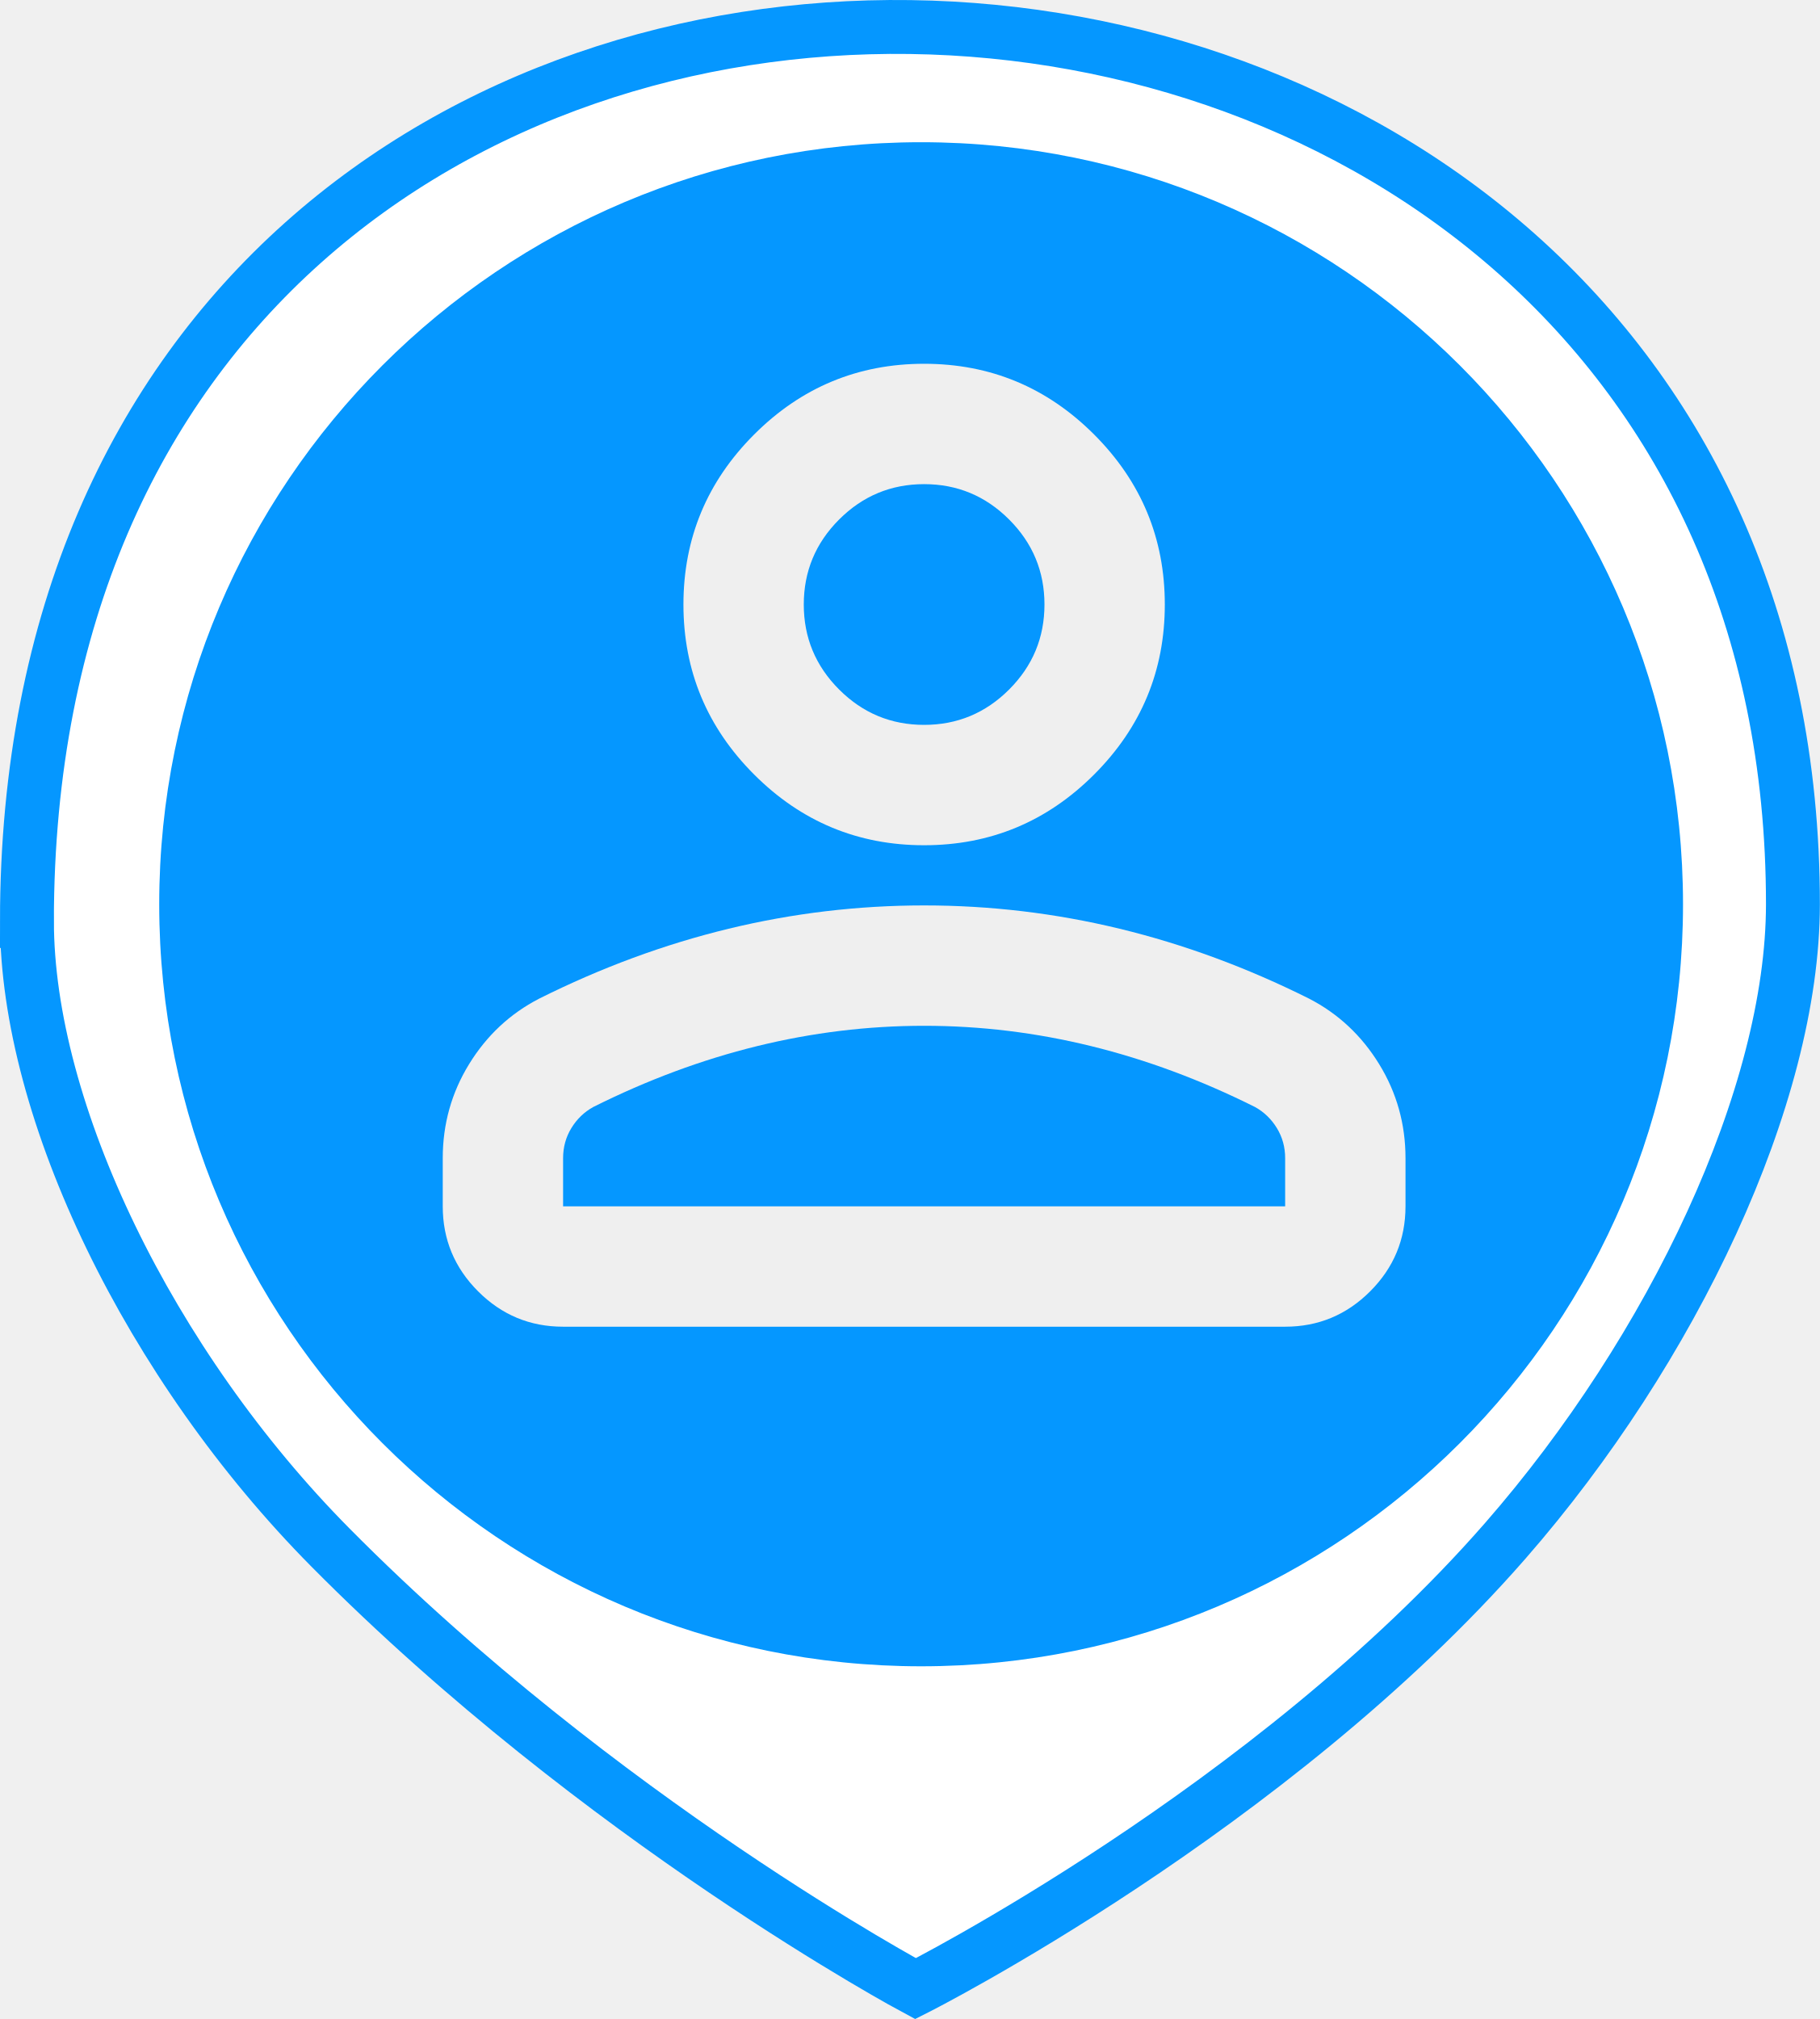
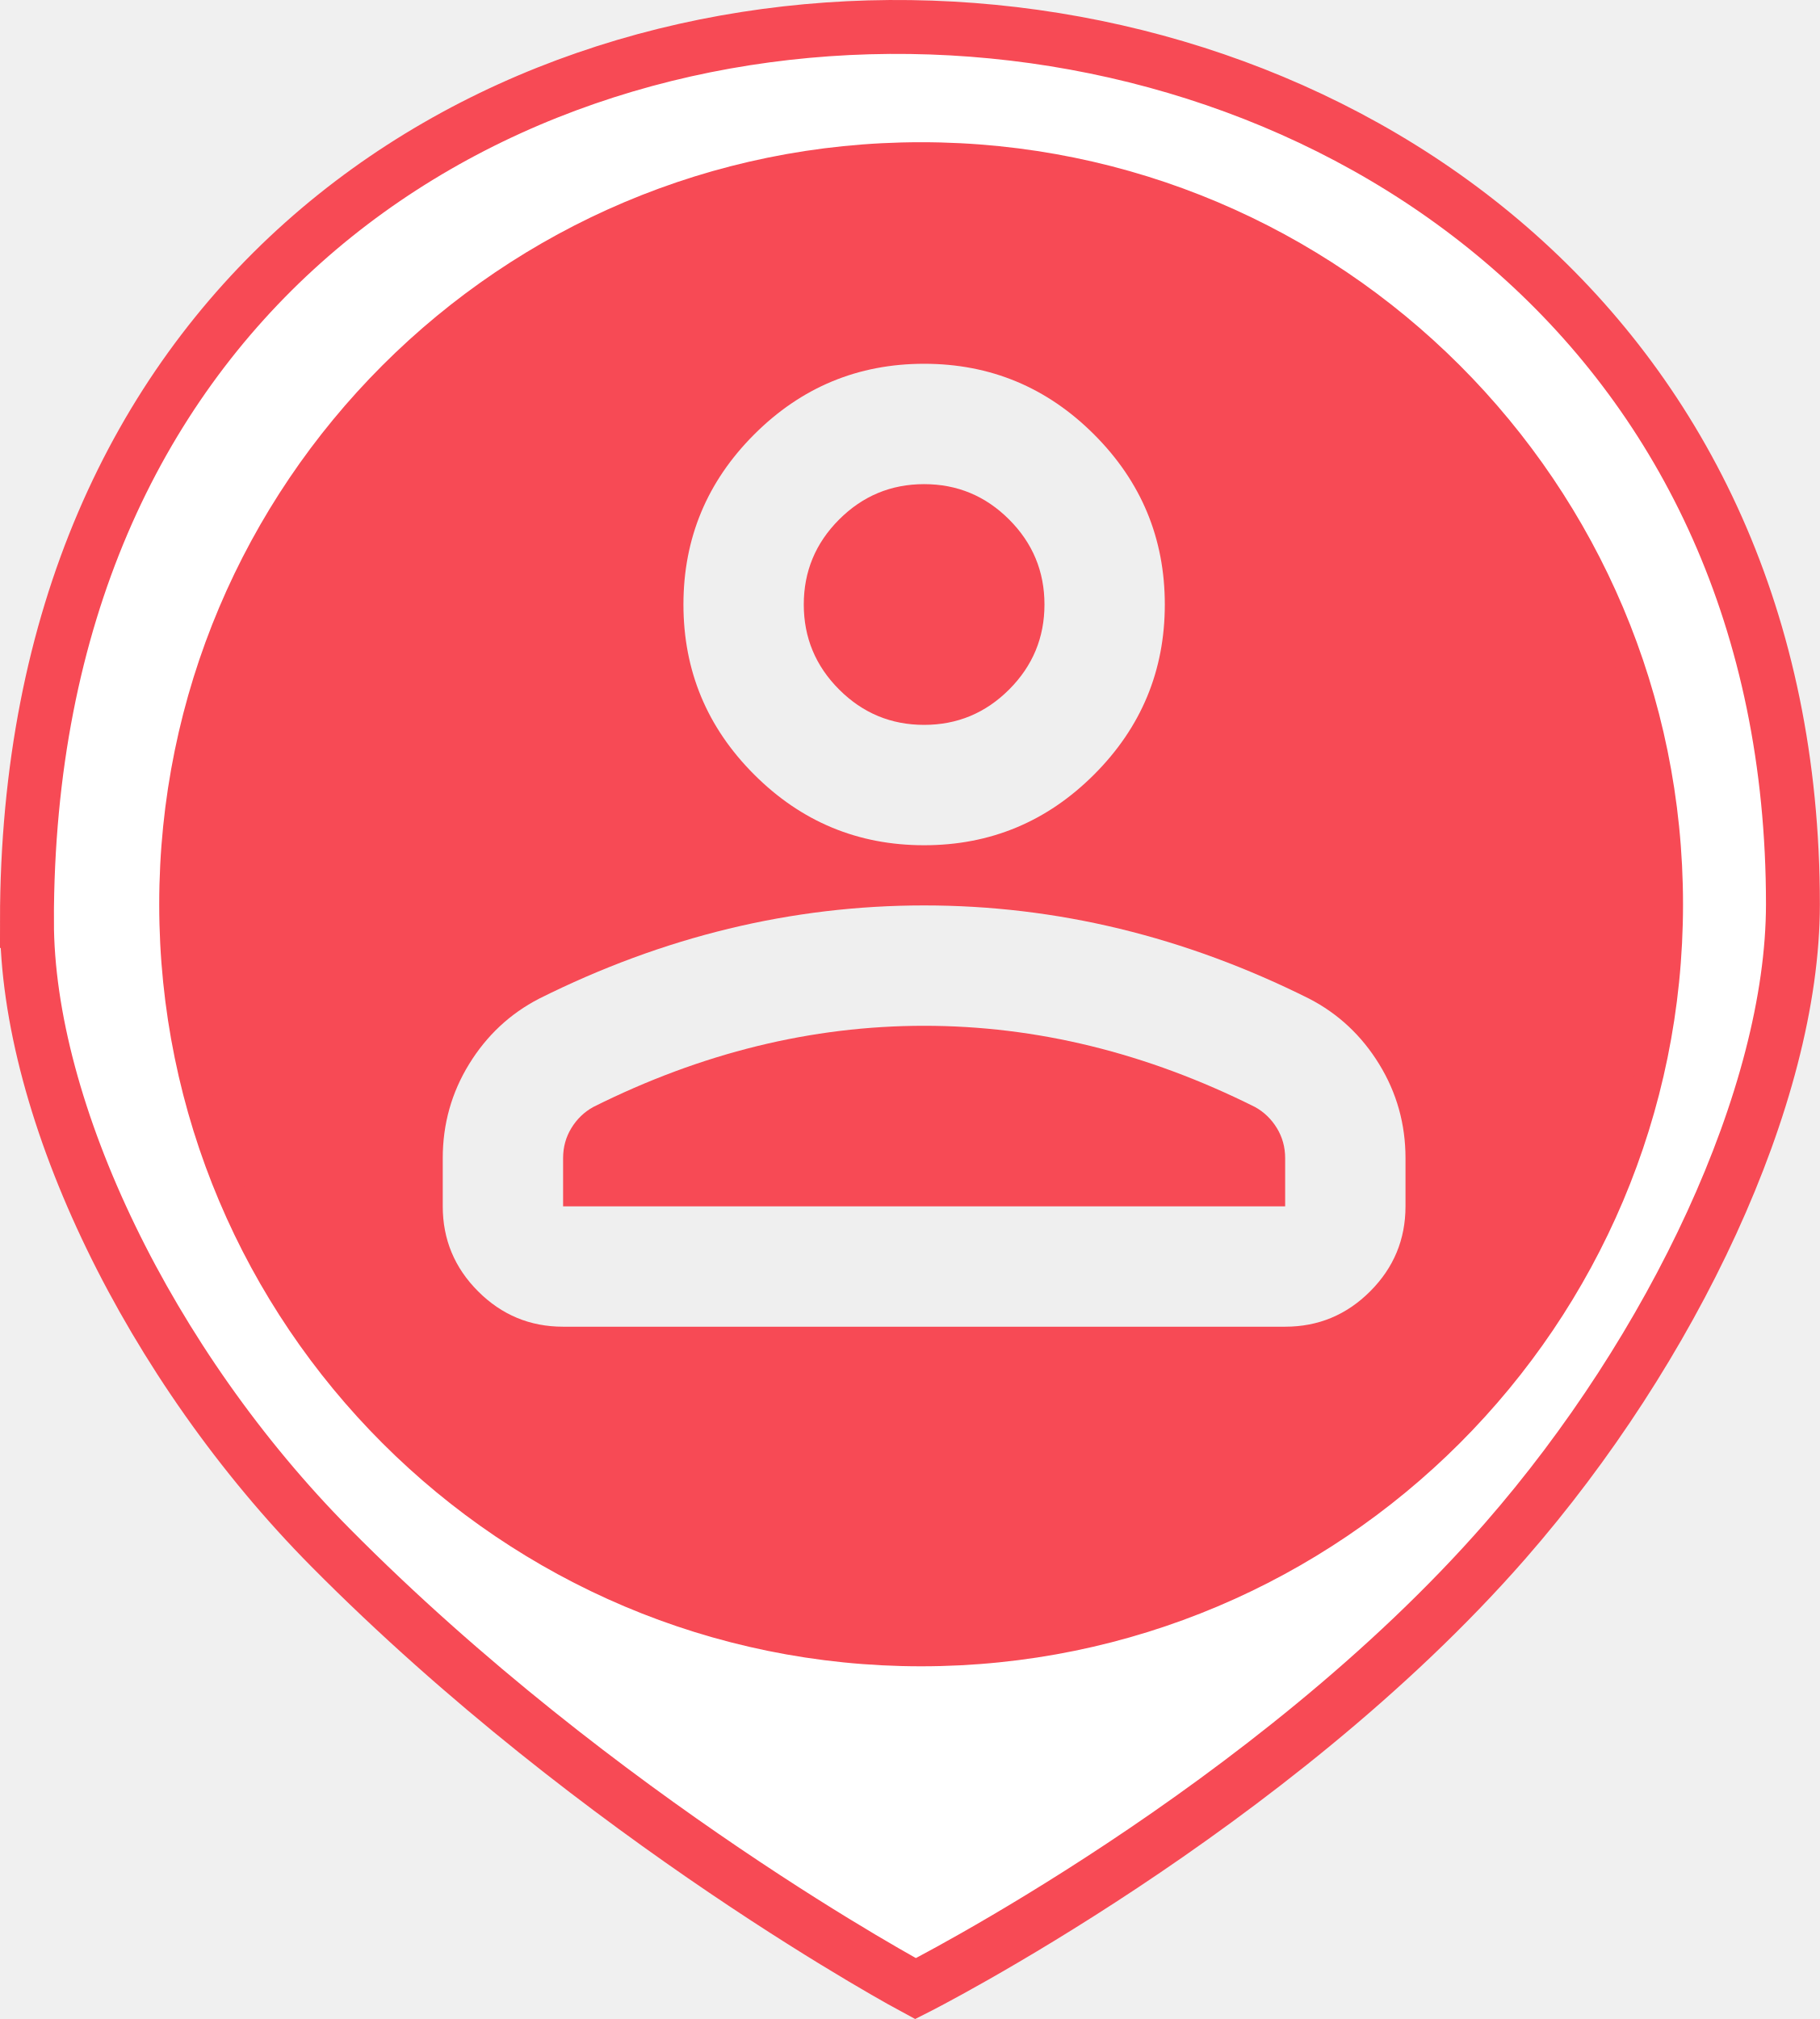
<svg xmlns="http://www.w3.org/2000/svg" width="85.063mm" height="94.353mm" viewBox="0 0 85.063 94.353" version="1.1" id="svg1" xml:space="preserve">
  <defs id="defs1">
    <linearGradient id="swatch24">
      <stop style="stop-color:#05a9ff;stop-opacity:1;" offset="0" id="stop24" />
    </linearGradient>
    <linearGradient id="swatch23">
      <stop style="stop-color:#0597ff;stop-opacity:1;" offset="0" id="stop23" />
    </linearGradient>
    <linearGradient id="swatch17">
      <stop style="stop-color:#0597ff;stop-opacity:1;" offset="0" id="stop17" />
    </linearGradient>
  </defs>
  <g id="layer1" transform="translate(-60.38694,-85.21367)">
-     <path style="fill:#ffffff;fill-opacity:1;fill-rule:evenodd;stroke:#0597ff;stroke-width:2.519;stroke-dasharray:none;stroke-opacity:1" d="m 61.646,128.256 c 0.023,-57.108 82.561,-54.04 82.544,-0.784 -0.003,8.97 -5.636,20.805 -13.44,29.742 -10.974,12.566 -27.57,20.934 -27.57,20.934 0,0 -14.717,-7.865 -27.348,-20.615 -8.447,-8.526 -14.188,-20.392 -14.185,-29.277 z" id="path6" />
-     <ellipse style="fill:#0597ff;fill-opacity:1;fill-rule:evenodd;stroke:#0597ff;stroke-width:1.336;stroke-opacity:1" id="path7" cx="103.441" cy="127.472" rx="34.944" ry="34.944" />
+     <path style="fill:#ffffff;fill-opacity:1;fill-rule:evenodd;stroke:#f74a55;stroke-width:2.519;stroke-dasharray:none;stroke-opacity:1" d="m 61.646,128.256 c 0.023,-57.108 82.561,-54.04 82.544,-0.784 -0.003,8.97 -5.636,20.805 -13.44,29.742 -10.974,12.566 -27.57,20.934 -27.57,20.934 0,0 -14.717,-7.865 -27.348,-20.615 -8.447,-8.526 -14.188,-20.392 -14.185,-29.277 z" id="path6" />
+     <ellipse style="fill:#f74a55;fill-opacity:1;fill-rule:evenodd;stroke:#f74a55;stroke-width:1.336;stroke-opacity:1" id="path7" cx="103.441" cy="127.472" rx="34.944" ry="34.944" />
    <g style="fill:#efefef" id="g28" transform="matrix(0.0703125,0,0,0.0703125,69.83146,158.4639)">
      <path d="m 480,-480 q -66,0 -113,-47 -47,-47 -47,-113 0,-66 47,-113 47,-47 113,-47 66,0 113,47 47,47 47,113 0,66 -47,113 -47,47 -113,47 z m -320,240 v -32 q 0,-34 17.5,-62.5 17.5,-28.5 46.5,-43.5 62,-31 126,-46.5 64,-15.5 130,-15.5 66,0 130,15.5 64,15.5 126,46.5 29,15 46.5,43.5 17.5,28.5 17.5,62.5 v 32 q 0,33 -23.5,56.5 Q 753,-160 720,-160 H 240 q -33,0 -56.5,-23.5 Q 160,-207 160,-240 Z m 80,0 h 480 v -32 q 0,-11 -5.5,-20 -5.5,-9 -14.5,-14 -54,-27 -109,-40.5 -55,-13.5 -111,-13.5 -56,0 -111,13.5 -55,13.5 -109,40.5 -9,5 -14.5,14 -5.5,9 -5.5,20 z m 240,-320 q 33,0 56.5,-23.5 Q 560,-607 560,-640 560,-673 536.5,-696.5 513,-720 480,-720 q -33,0 -56.5,23.5 -23.5,23.5 -23.5,56.5 0,33 23.5,56.5 23.5,23.5 56.5,23.5 z m 0,-80 z m 0,400 z" id="path1-3" />
    </g>
  </g>
</svg>
